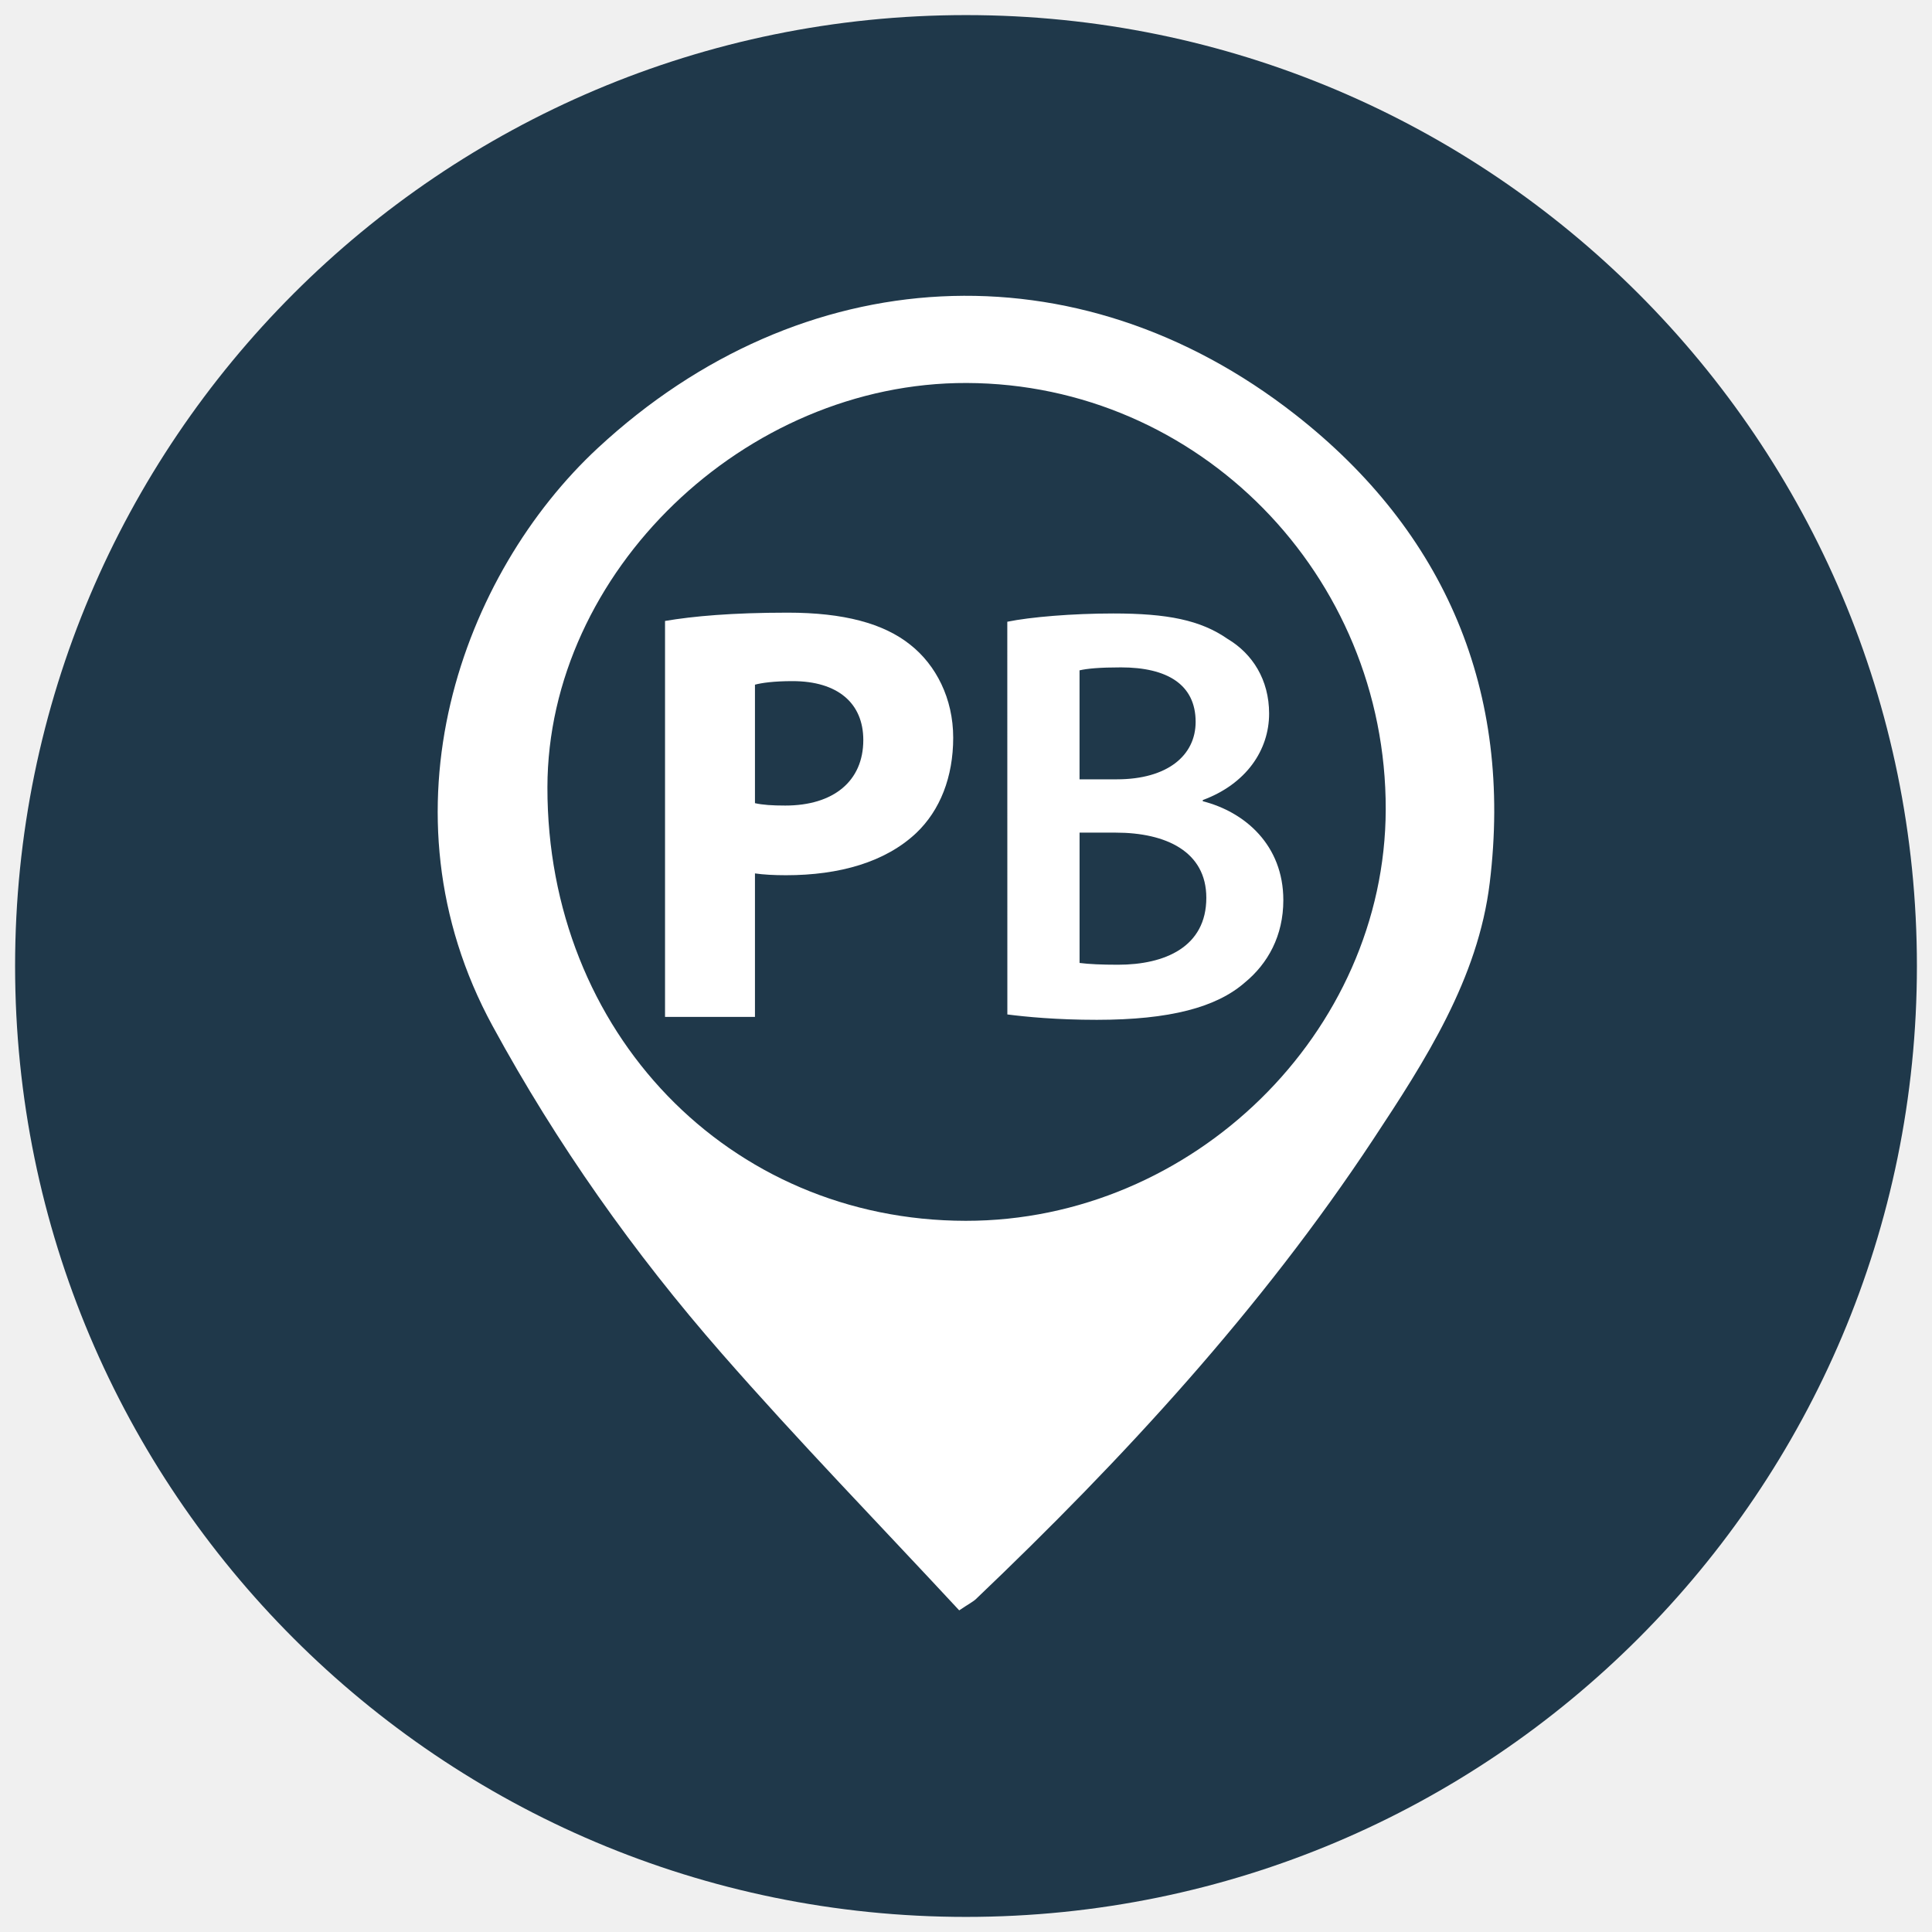
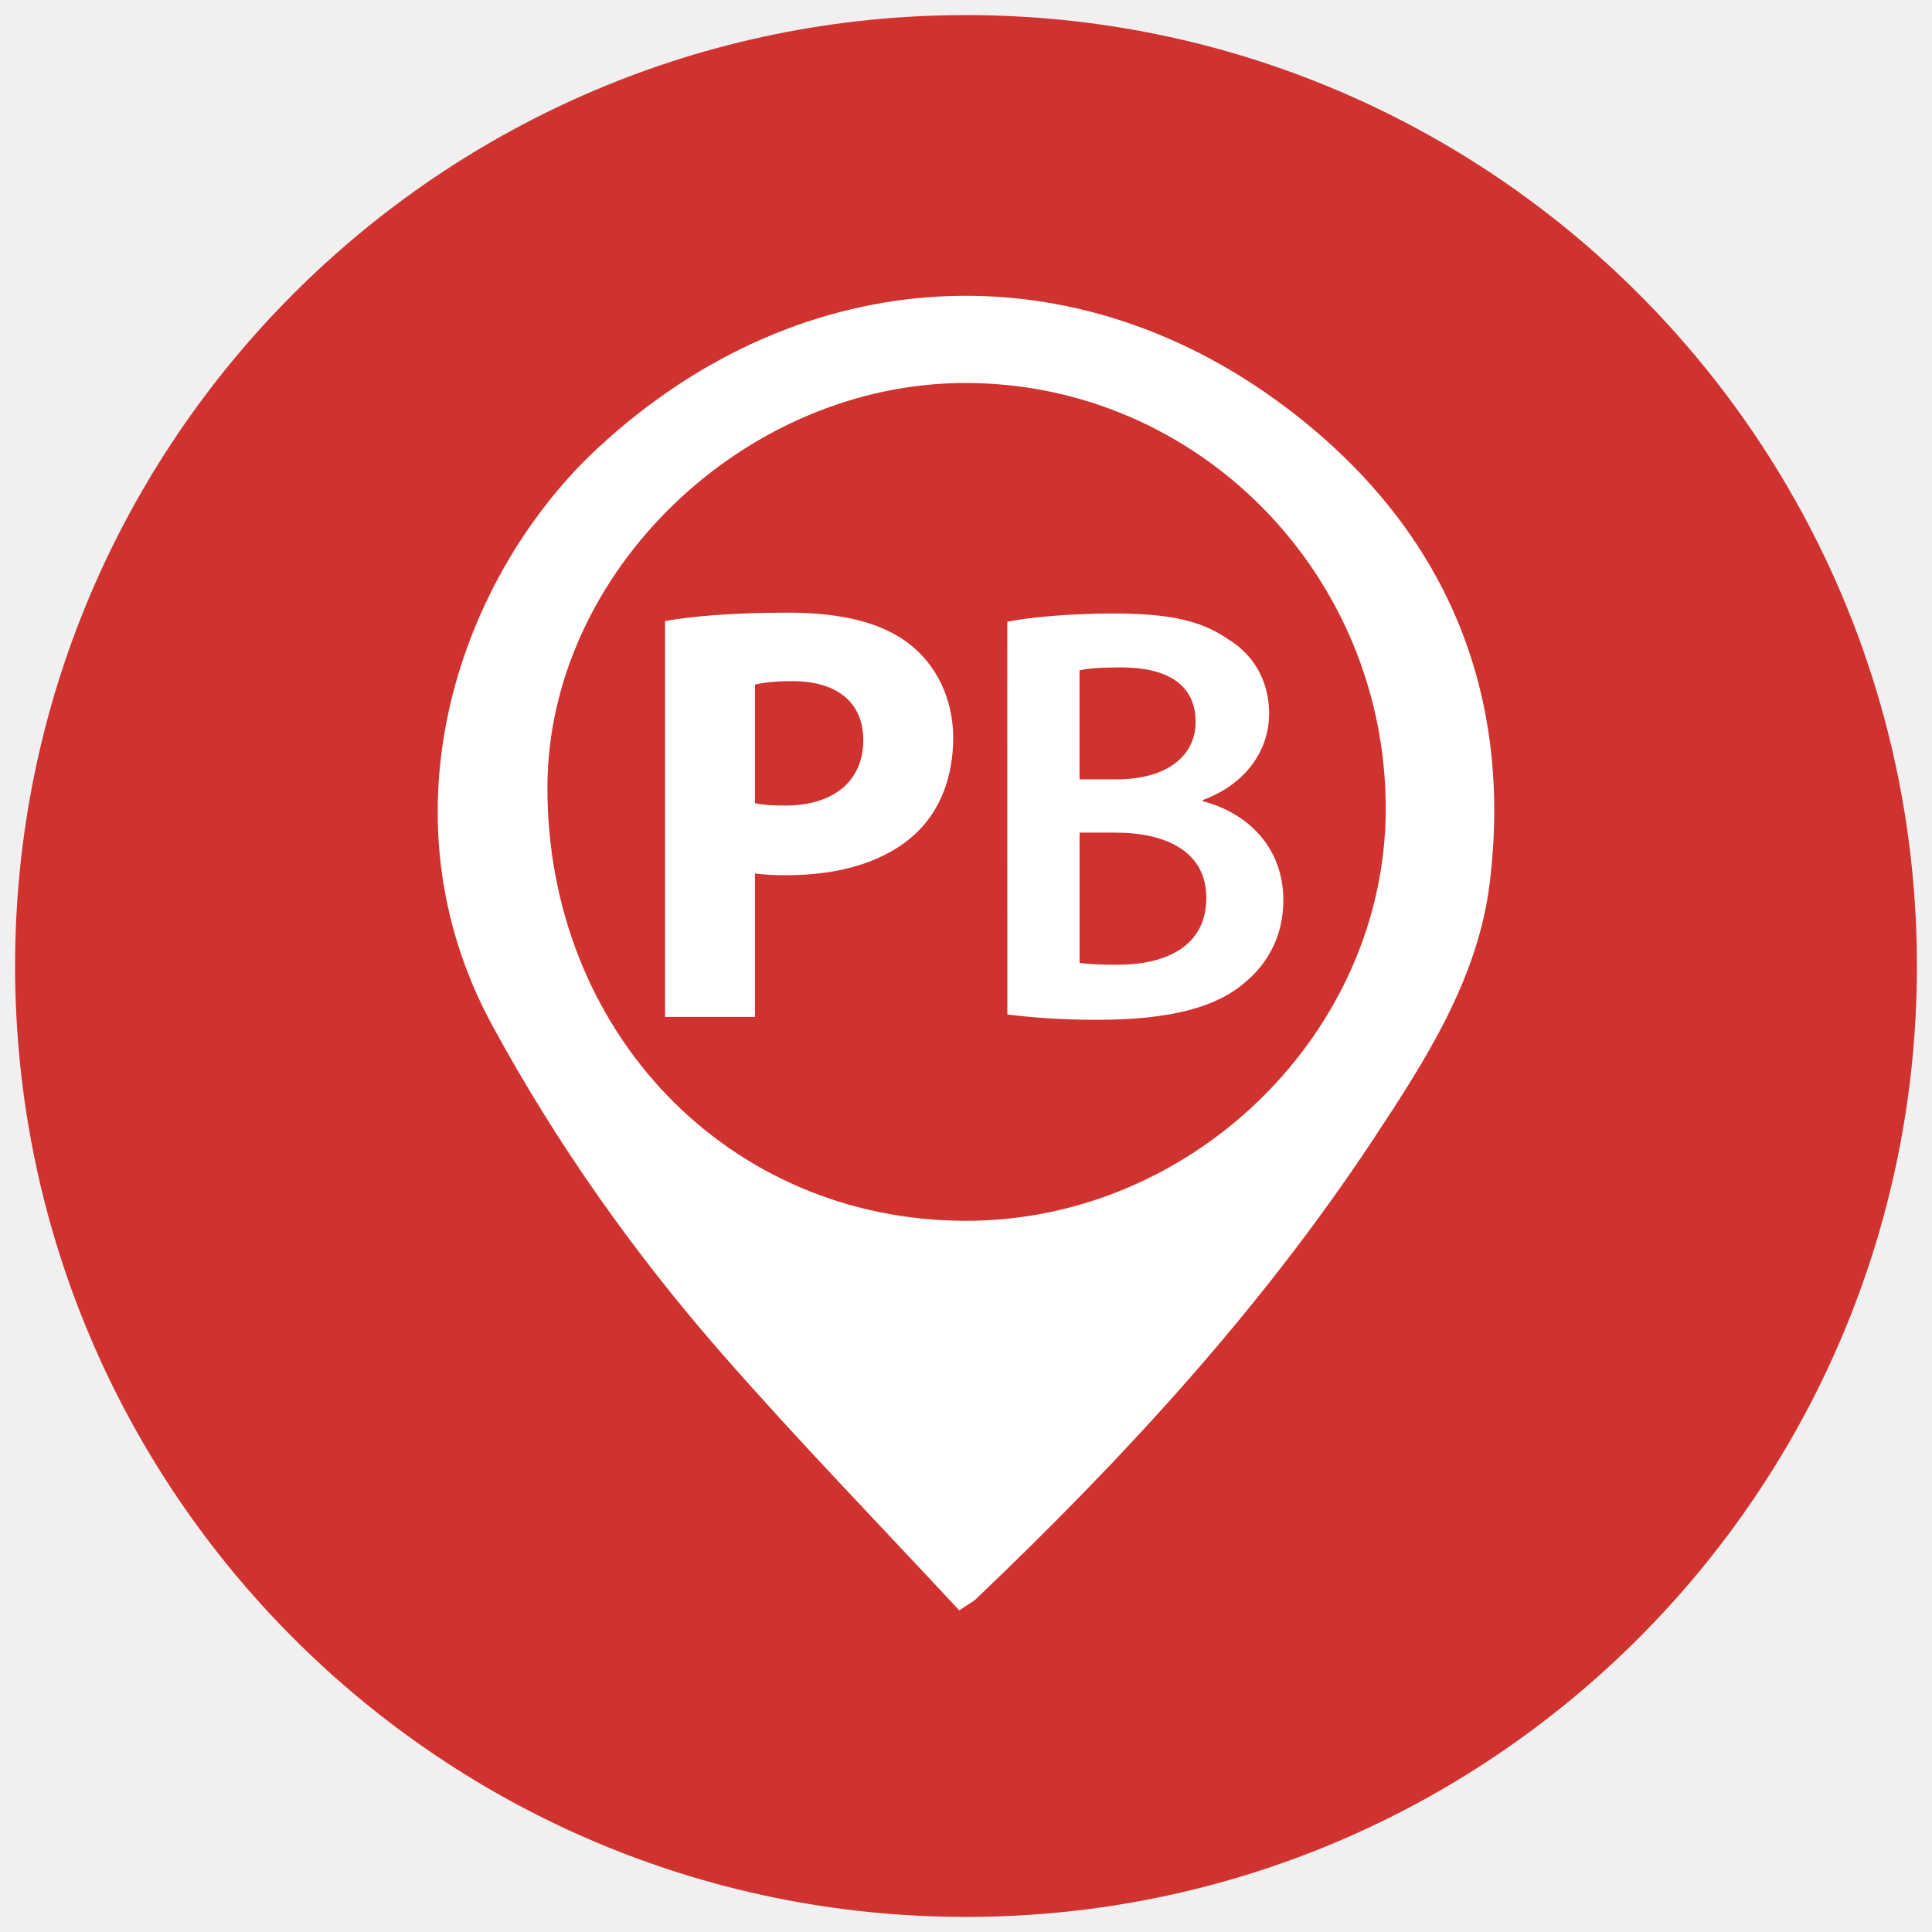
<svg xmlns="http://www.w3.org/2000/svg" version="1.1" id="Layer_1" x="0px" y="0px" width="64px" height="64px" viewBox="0 0 64 64" enable-background="new 0 0 64 64" xml:space="preserve">
-   <circle fill="#1F384A" cx="32" cy="32" r="31.5" />
+   <circle fill="#D0322F" cx="32" cy="32" r="31.5" />
  <g>
    <path fill="#FFFFFF" d="M42.904,13.73c-7.231-5.658-16.356-5.139-23.093,1.105c-4.5,4.172-7.373,12.03-3.491,19.157   c2.13,3.913,4.675,7.511,7.59,10.844c2.53,2.893,5.213,5.652,7.865,8.509c0.339-0.228,0.463-0.286,0.558-0.378   c4.877-4.648,9.431-9.586,13.155-15.222c1.729-2.617,3.475-5.321,3.861-8.498C50.123,22.916,47.883,17.625,42.904,13.73z    M31.989,40.441c-7.848-0.008-13.865-6.246-13.855-14.361c0.009-7.123,6.535-13.416,13.89-13.393   c7.679,0.025,13.897,6.354,13.88,14.127C45.887,34.203,39.51,40.448,31.989,40.441z" />
    <path fill="#FFFFFF" d="M30.156,21.359c-0.887-0.71-2.209-1.064-4.063-1.064c-1.835,0-3.137,0.117-4.063,0.275v13.116h2.979v-4.753   c0.276,0.04,0.631,0.06,1.026,0.06c1.774,0,3.293-0.434,4.318-1.4c0.789-0.75,1.223-1.854,1.223-3.156   C31.576,23.135,31.004,22.029,30.156,21.359z M26.014,26.685c-0.433,0-0.748-0.021-1.005-0.079v-3.925   c0.217-0.06,0.631-0.118,1.242-0.118c1.499,0,2.347,0.729,2.347,1.952C28.598,25.876,27.611,26.685,26.014,26.685z" />
  </g>
  <g>
    <path fill="#FFFFFF" d="M33.368,20.596c0.765-0.157,2.157-0.274,3.512-0.274c1.786,0,2.886,0.216,3.788,0.844   c0.823,0.49,1.373,1.354,1.373,2.472c0,1.217-0.766,2.335-2.197,2.865v0.039c1.393,0.354,2.668,1.452,2.668,3.277   c0,1.178-0.51,2.1-1.275,2.728c-0.94,0.824-2.491,1.236-4.904,1.236c-1.335,0-2.354-0.1-2.963-0.178L33.368,20.596L33.368,20.596z    M35.762,25.816h1.236c1.668,0,2.609-0.785,2.609-1.903c0-1.236-0.941-1.805-2.473-1.805c-0.707,0-1.119,0.039-1.373,0.098V25.816   L35.762,25.816z M35.762,31.899c0.314,0.04,0.727,0.059,1.275,0.059c1.551,0,2.924-0.589,2.924-2.217   c0-1.531-1.334-2.159-3.002-2.159h-1.197V31.899z" />
  </g>
</svg>
